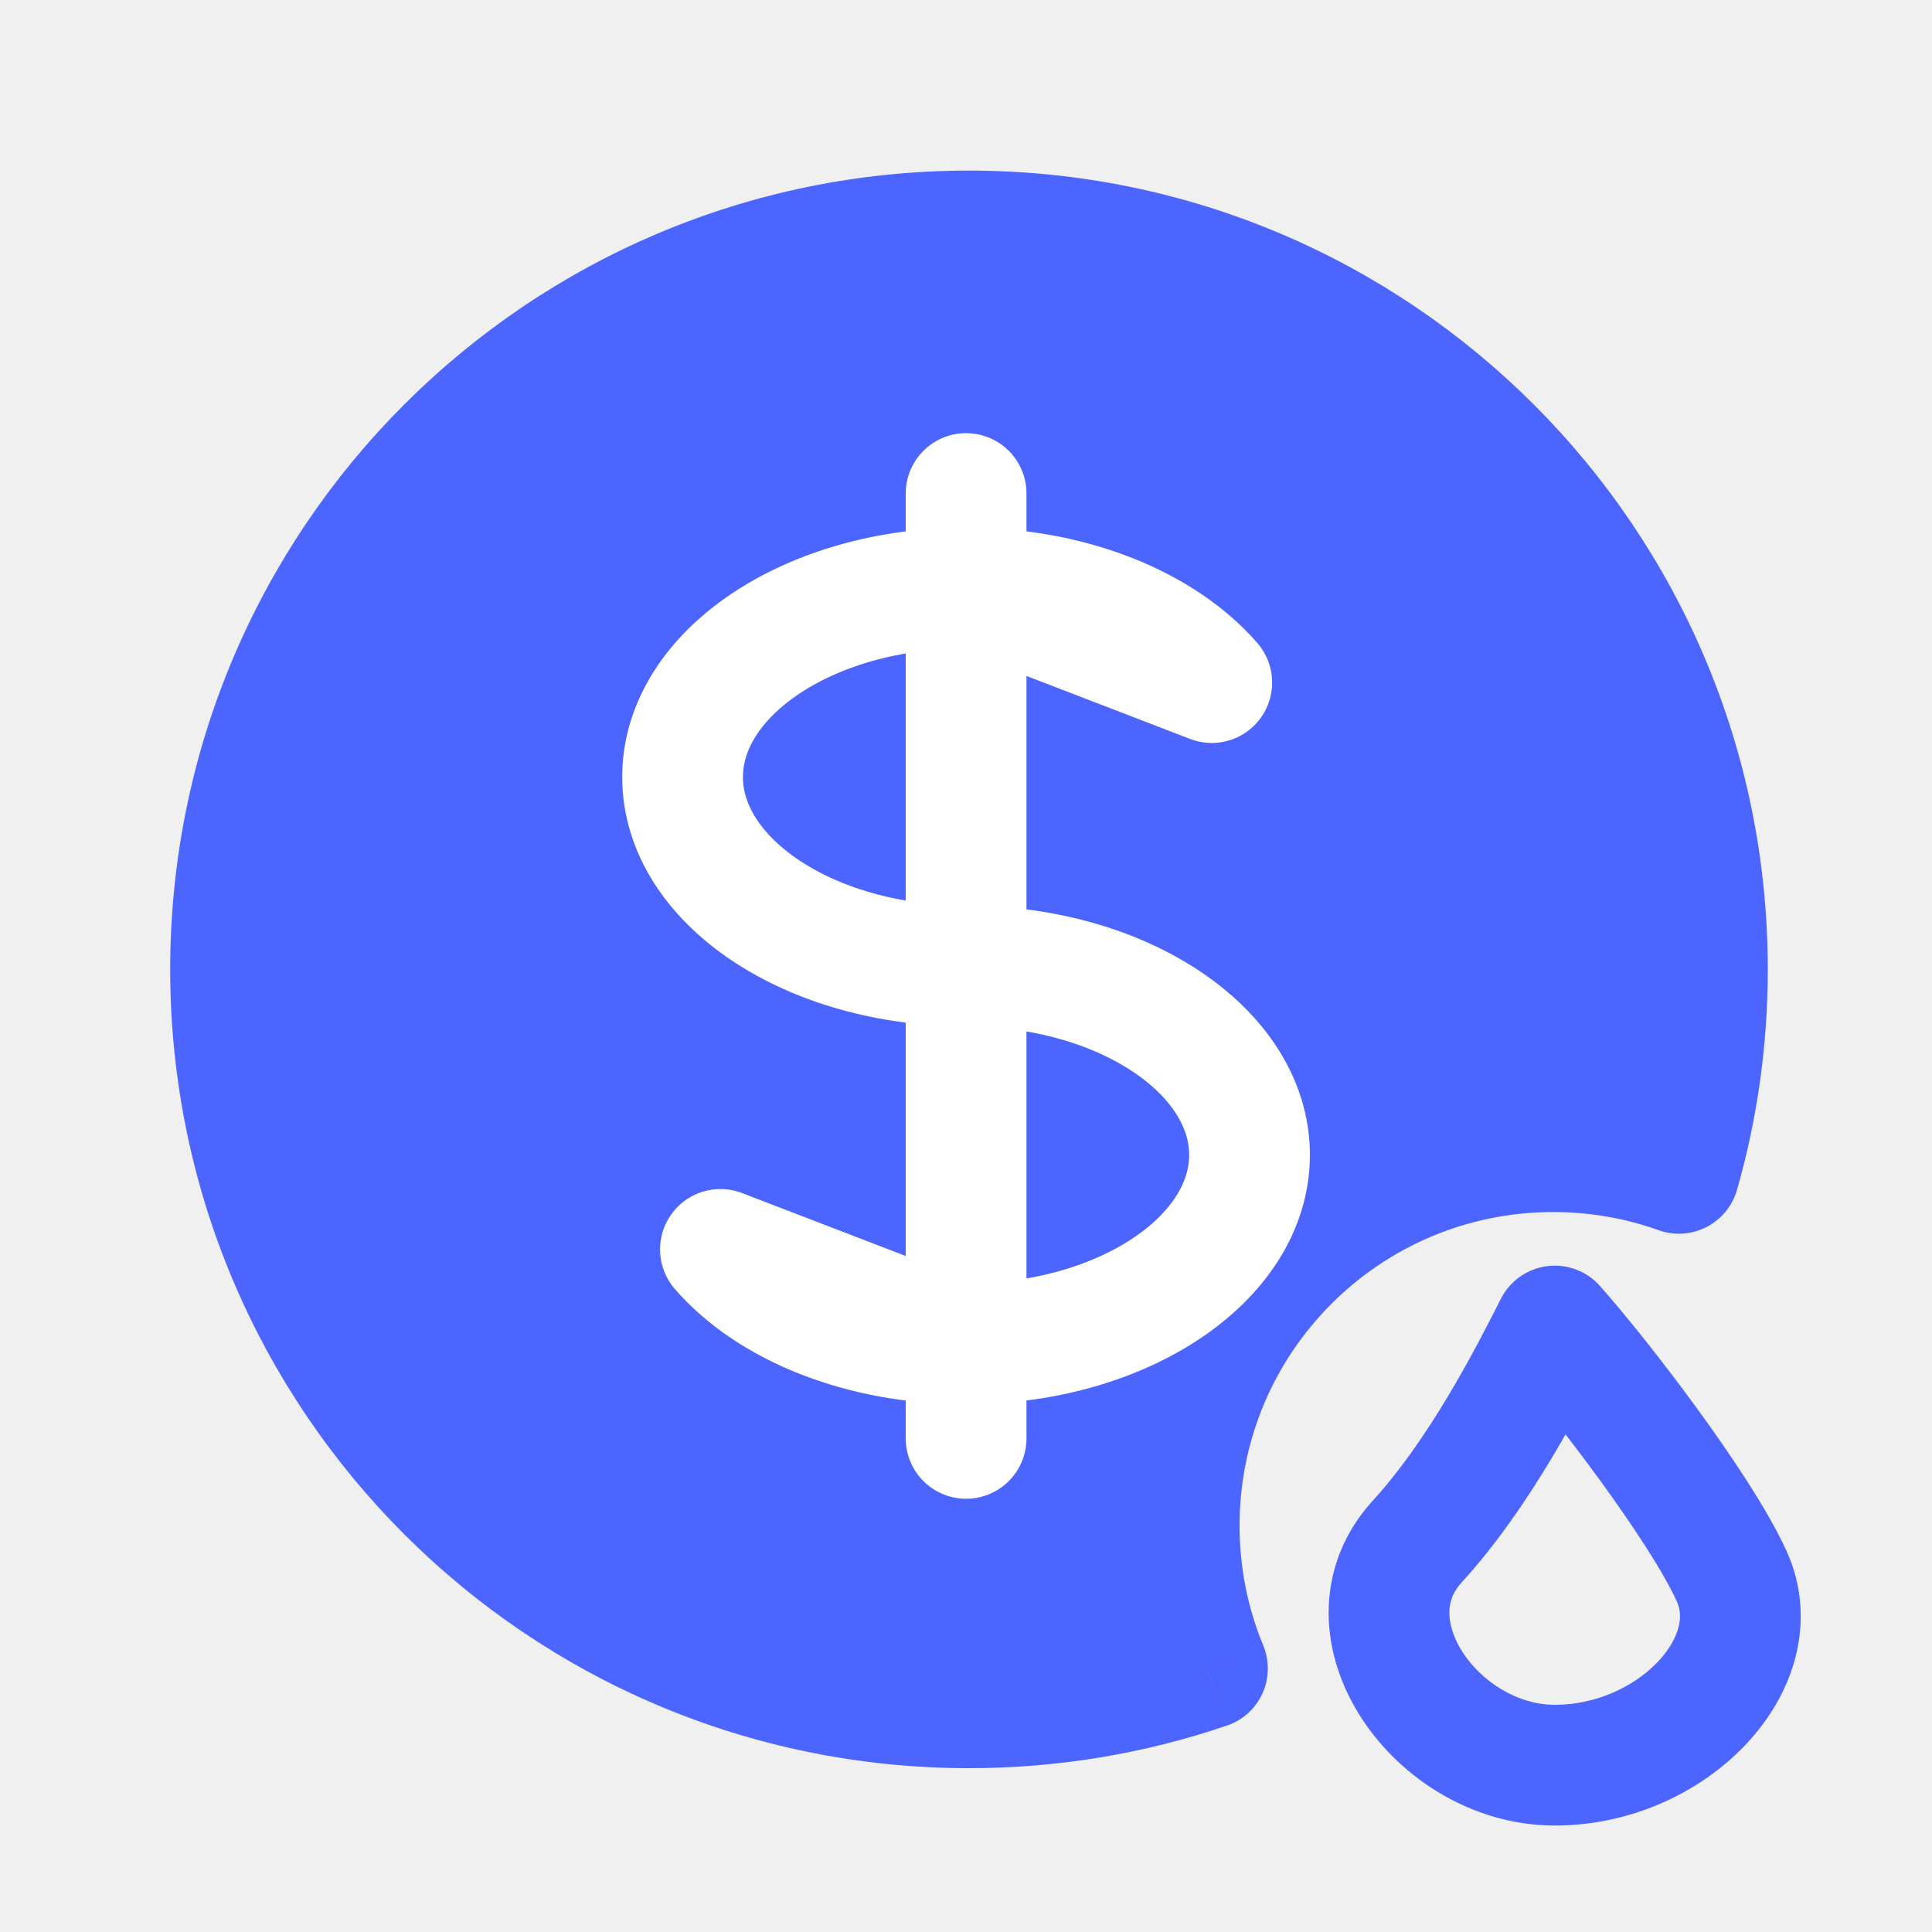
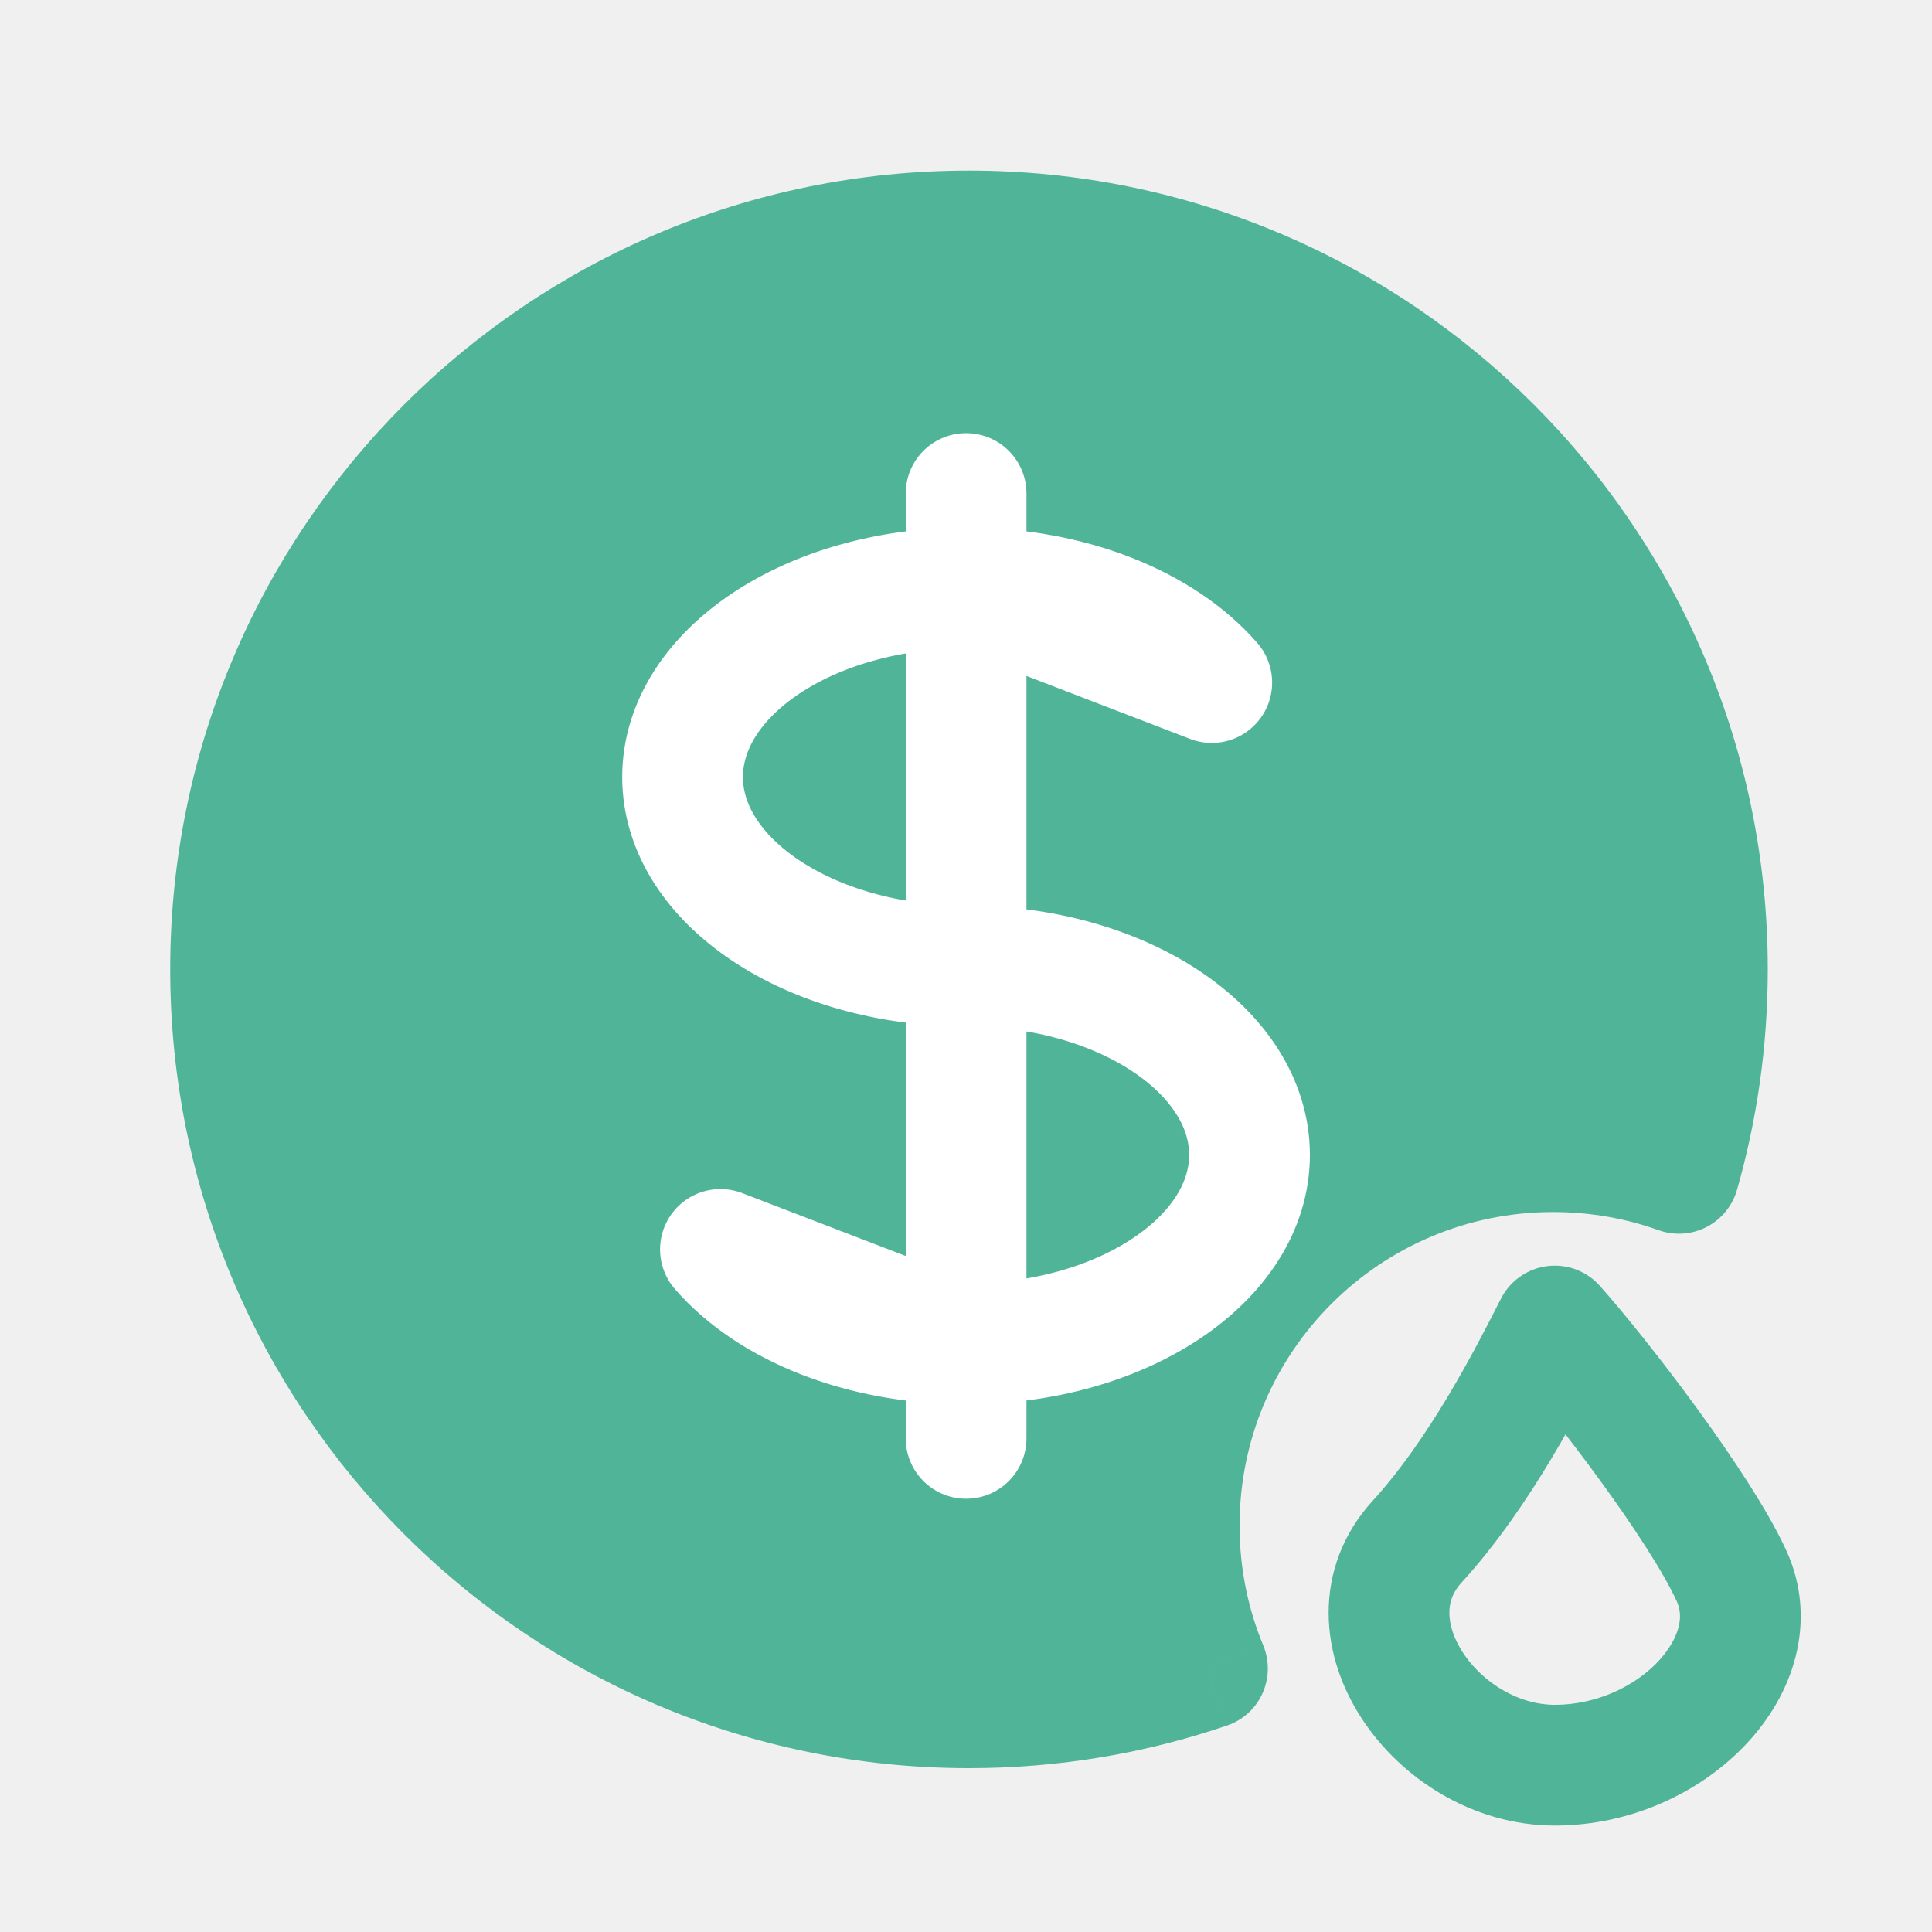
<svg xmlns="http://www.w3.org/2000/svg" width="20" height="20" viewBox="0 0 20 20" fill="none">
-   <path fill-rule="evenodd" clip-rule="evenodd" d="M12.5 17.272C11.725 17.536 10.895 17.679 10.031 17.679C5.809 17.679 2.387 14.257 2.387 10.035C2.387 5.813 5.809 2.391 10.031 2.391C14.253 2.391 17.675 5.813 17.675 10.035C17.675 10.767 17.572 11.476 17.38 12.146C16.973 12.001 16.535 11.922 16.078 11.922C13.94 11.922 12.207 13.655 12.207 15.793C12.207 16.317 12.311 16.816 12.5 17.272Z" fill="#4c65ff" />
-   <path d="M12.5 17.272L12.701 17.863C12.865 17.808 12.998 17.687 13.069 17.53C13.14 17.372 13.143 17.193 13.077 17.033L12.5 17.272ZM17.38 12.146L17.17 12.735C17.333 12.793 17.512 12.781 17.666 12.702C17.819 12.623 17.933 12.485 17.981 12.319L17.38 12.146ZM10.031 18.304C10.964 18.304 11.863 18.149 12.701 17.863L12.298 16.68C11.588 16.923 10.825 17.054 10.031 17.054V18.304ZM1.762 10.035C1.762 14.602 5.464 18.304 10.031 18.304V17.054C6.154 17.054 3.012 13.912 3.012 10.035H1.762ZM10.031 1.766C5.464 1.766 1.762 5.468 1.762 10.035H3.012C3.012 6.158 6.154 3.016 10.031 3.016V1.766ZM18.3 10.035C18.3 5.468 14.598 1.766 10.031 1.766V3.016C13.908 3.016 17.05 6.158 17.05 10.035H18.3ZM17.981 12.319C18.189 11.592 18.3 10.826 18.3 10.035H17.05C17.05 10.709 16.956 11.359 16.779 11.974L17.981 12.319ZM16.078 12.547C16.462 12.547 16.83 12.613 17.17 12.735L17.59 11.558C17.117 11.389 16.608 11.297 16.078 11.297V12.547ZM12.832 15.793C12.832 14 14.285 12.547 16.078 12.547V11.297C13.595 11.297 11.582 13.31 11.582 15.793H12.832ZM13.077 17.033C12.919 16.652 12.832 16.233 12.832 15.793H11.582C11.582 16.4 11.703 16.981 11.922 17.511L13.077 17.033Z" fill="#4c65ff" />
-   <path d="M14.671 15.958C15.322 15.245 15.824 14.261 16.095 13.727C16.57 14.261 17.6 15.601 17.925 16.314C18.332 17.205 17.315 18.273 16.095 18.273C14.875 18.273 13.858 16.848 14.671 15.958Z" stroke="#4c65ff" stroke-width="1.25" stroke-linecap="round" stroke-linejoin="round" />
+   <path fill-rule="evenodd" clip-rule="evenodd" d="M12.5 17.272C11.725 17.536 10.895 17.679 10.031 17.679C5.809 17.679 2.387 14.257 2.387 10.035C2.387 5.813 5.809 2.391 10.031 2.391C14.253 2.391 17.675 5.813 17.675 10.035C17.675 10.767 17.572 11.476 17.38 12.146C16.973 12.001 16.535 11.922 16.078 11.922C13.94 11.922 12.207 13.655 12.207 15.793C12.207 16.317 12.311 16.816 12.5 17.272Z" fill="#50B498" />
+   <path d="M12.5 17.272L12.701 17.863C12.865 17.808 12.998 17.687 13.069 17.53C13.14 17.372 13.143 17.193 13.077 17.033L12.5 17.272ZM17.38 12.146L17.17 12.735C17.333 12.793 17.512 12.781 17.666 12.702C17.819 12.623 17.933 12.485 17.981 12.319L17.38 12.146ZM10.031 18.304C10.964 18.304 11.863 18.149 12.701 17.863L12.298 16.68C11.588 16.923 10.825 17.054 10.031 17.054V18.304ZM1.762 10.035C1.762 14.602 5.464 18.304 10.031 18.304V17.054C6.154 17.054 3.012 13.912 3.012 10.035H1.762ZM10.031 1.766C5.464 1.766 1.762 5.468 1.762 10.035H3.012C3.012 6.158 6.154 3.016 10.031 3.016V1.766ZM18.3 10.035C18.3 5.468 14.598 1.766 10.031 1.766V3.016C13.908 3.016 17.05 6.158 17.05 10.035H18.3ZM17.981 12.319C18.189 11.592 18.3 10.826 18.3 10.035H17.05C17.05 10.709 16.956 11.359 16.779 11.974L17.981 12.319ZM16.078 12.547C16.462 12.547 16.83 12.613 17.17 12.735L17.59 11.558C17.117 11.389 16.608 11.297 16.078 11.297V12.547ZM12.832 15.793C12.832 14 14.285 12.547 16.078 12.547V11.297C13.595 11.297 11.582 13.31 11.582 15.793H12.832ZM13.077 17.033C12.919 16.652 12.832 16.233 12.832 15.793H11.582C11.582 16.4 11.703 16.981 11.922 17.511L13.077 17.033Z" fill="#50B498" />
+   <path d="M14.671 15.958C15.322 15.245 15.824 14.261 16.095 13.727C16.57 14.261 17.6 15.601 17.925 16.314C18.332 17.205 17.315 18.273 16.095 18.273C14.875 18.273 13.858 16.848 14.671 15.958Z" stroke="#50B498" stroke-width="1.25" stroke-linecap="round" stroke-linejoin="round" />
  <path d="M10.001 6.087C8.381 6.087 7.066 6.968 7.066 8.044C7.066 9.12 8.381 10 10.001 10C11.62 10 12.935 10.88 12.935 11.956C12.935 13.032 11.62 13.912 10.001 13.912M10.001 6.087V13.912M10.001 6.087C11.088 6.087 12.033 6.479 12.544 7.066L10.001 6.087ZM10.001 6.087V5.109M10.001 13.912V14.89M10.001 13.912C8.914 13.912 7.968 13.521 7.458 12.934L10.001 13.912Z" stroke="white" stroke-width="1.25" stroke-linecap="round" stroke-linejoin="round" />
</svg>
